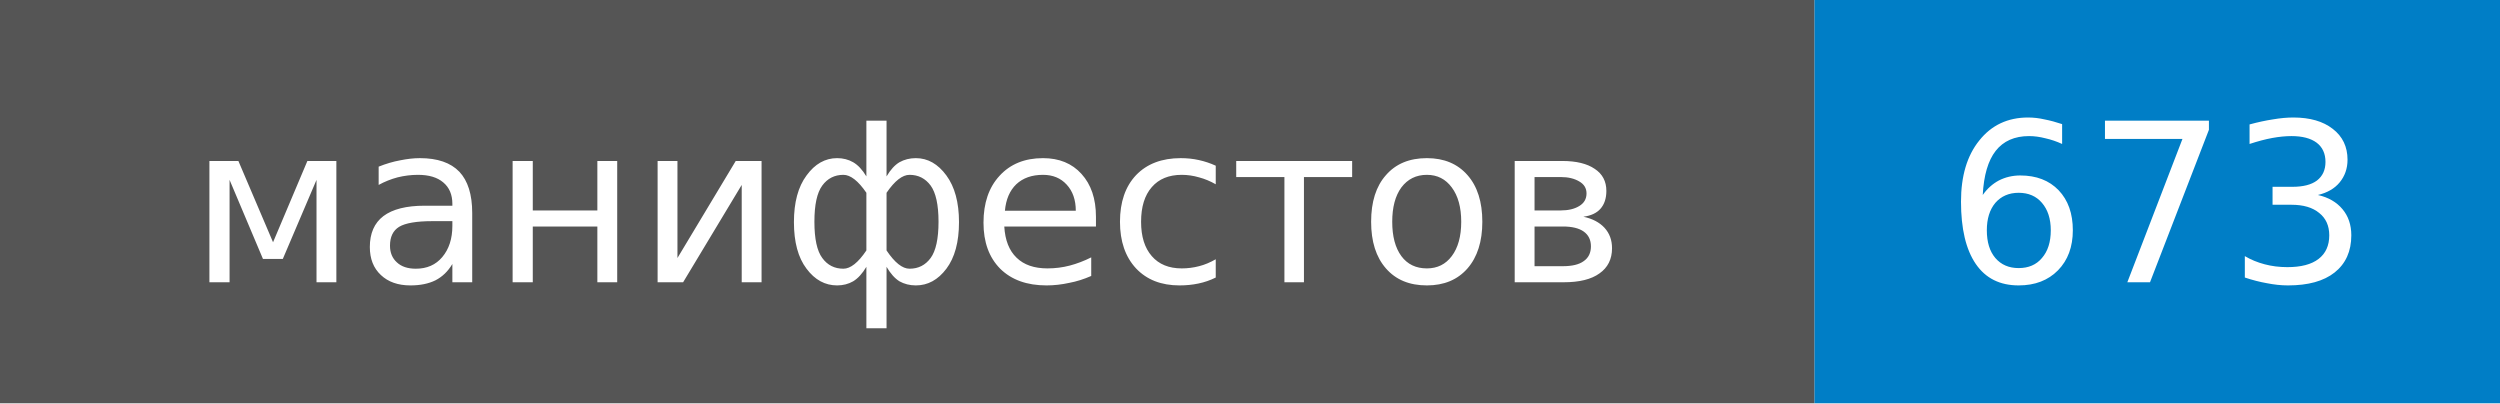
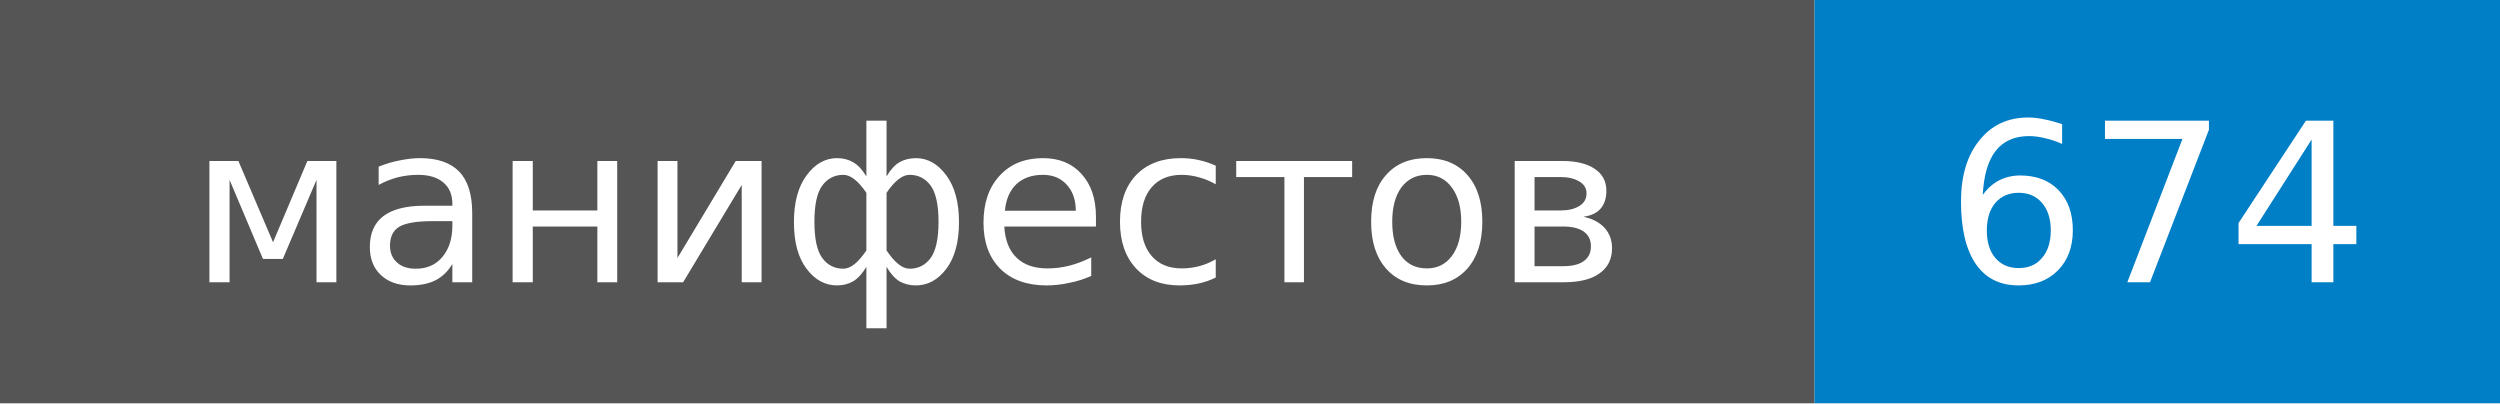
- <svg xmlns="http://www.w3.org/2000/svg" width="124" height="20" role="img" aria-label="манифестов: 673">
+ <svg xmlns="http://www.w3.org/2000/svg" width="124" height="20" role="img" aria-label="манифестов: 674">
  <style>rect.label-bg{fill:#555}@media (prefers-color-scheme:dark){rect.label-bg{fill:#3f3f3f}}text{font-family:Verdana,DejaVu Sans,Geneva,sans-serif;font-size:11px;fill:#fff}</style>
  <rect class="label-bg" width="90" height="20" />
  <rect x="90" width="34" height="20" fill="#007ec6" />
  <text x="45" y="14" text-anchor="middle">манифестов</text>
-   <text x="107" y="14" text-anchor="middle">673</text>
+   <text x="107" y="14" text-anchor="middle">674</text>
</svg>
